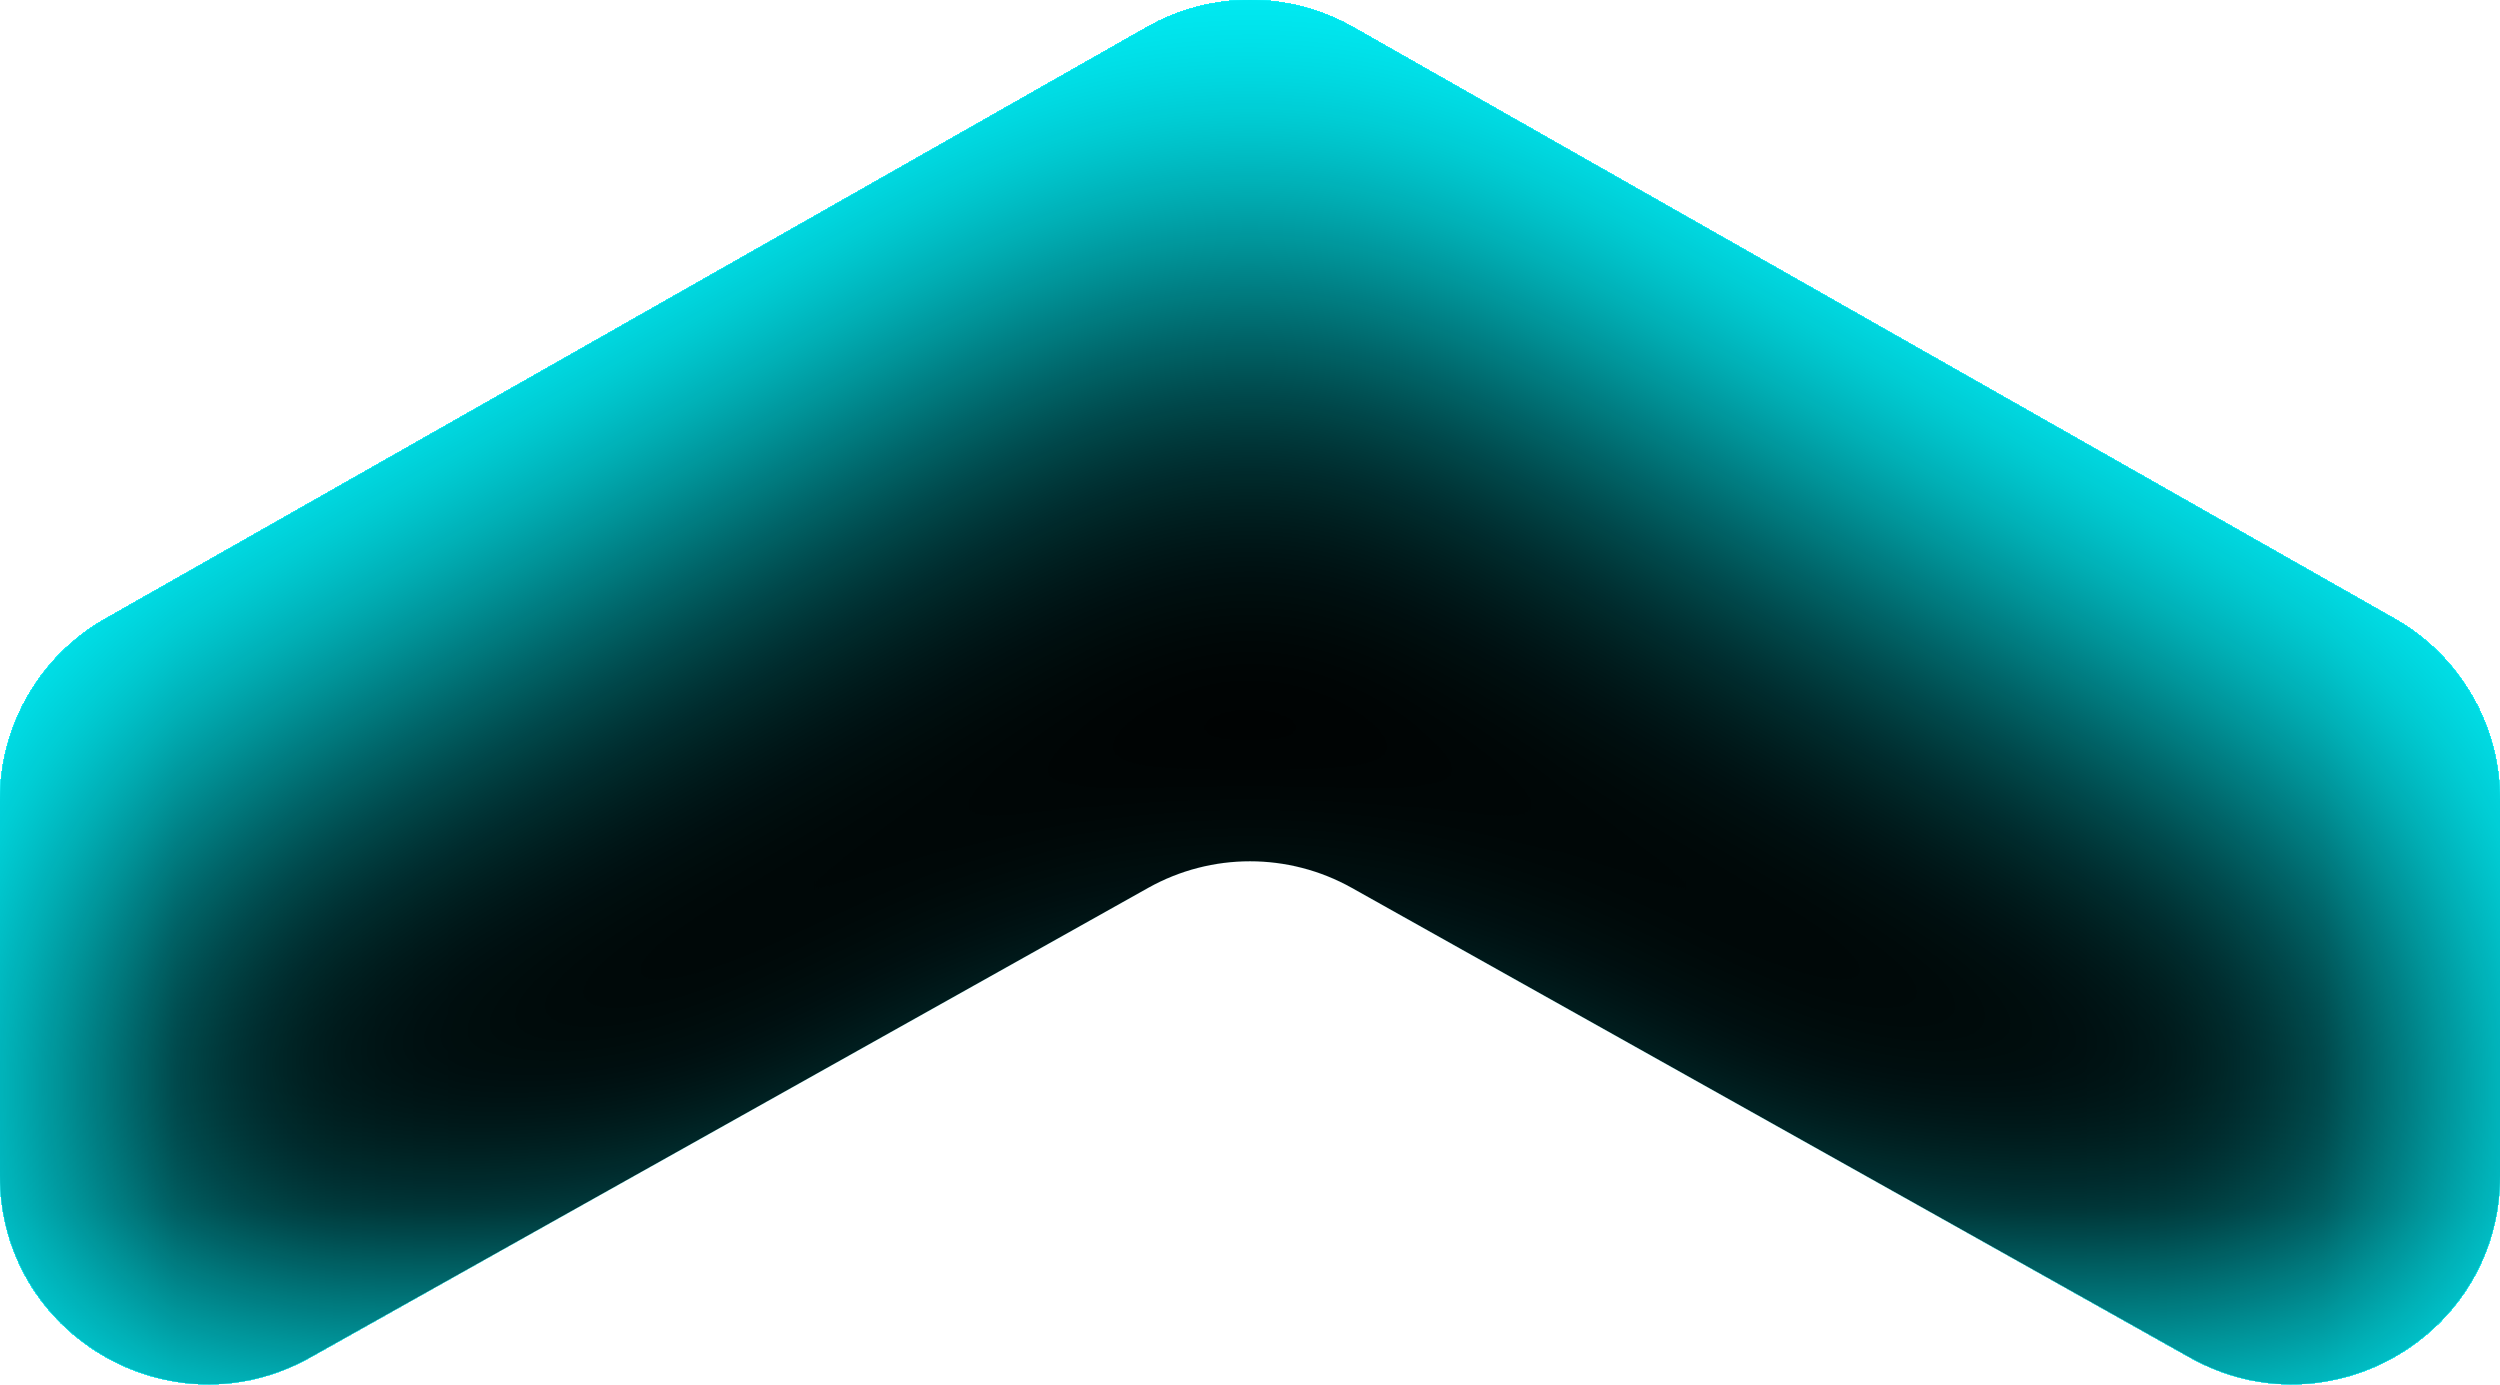
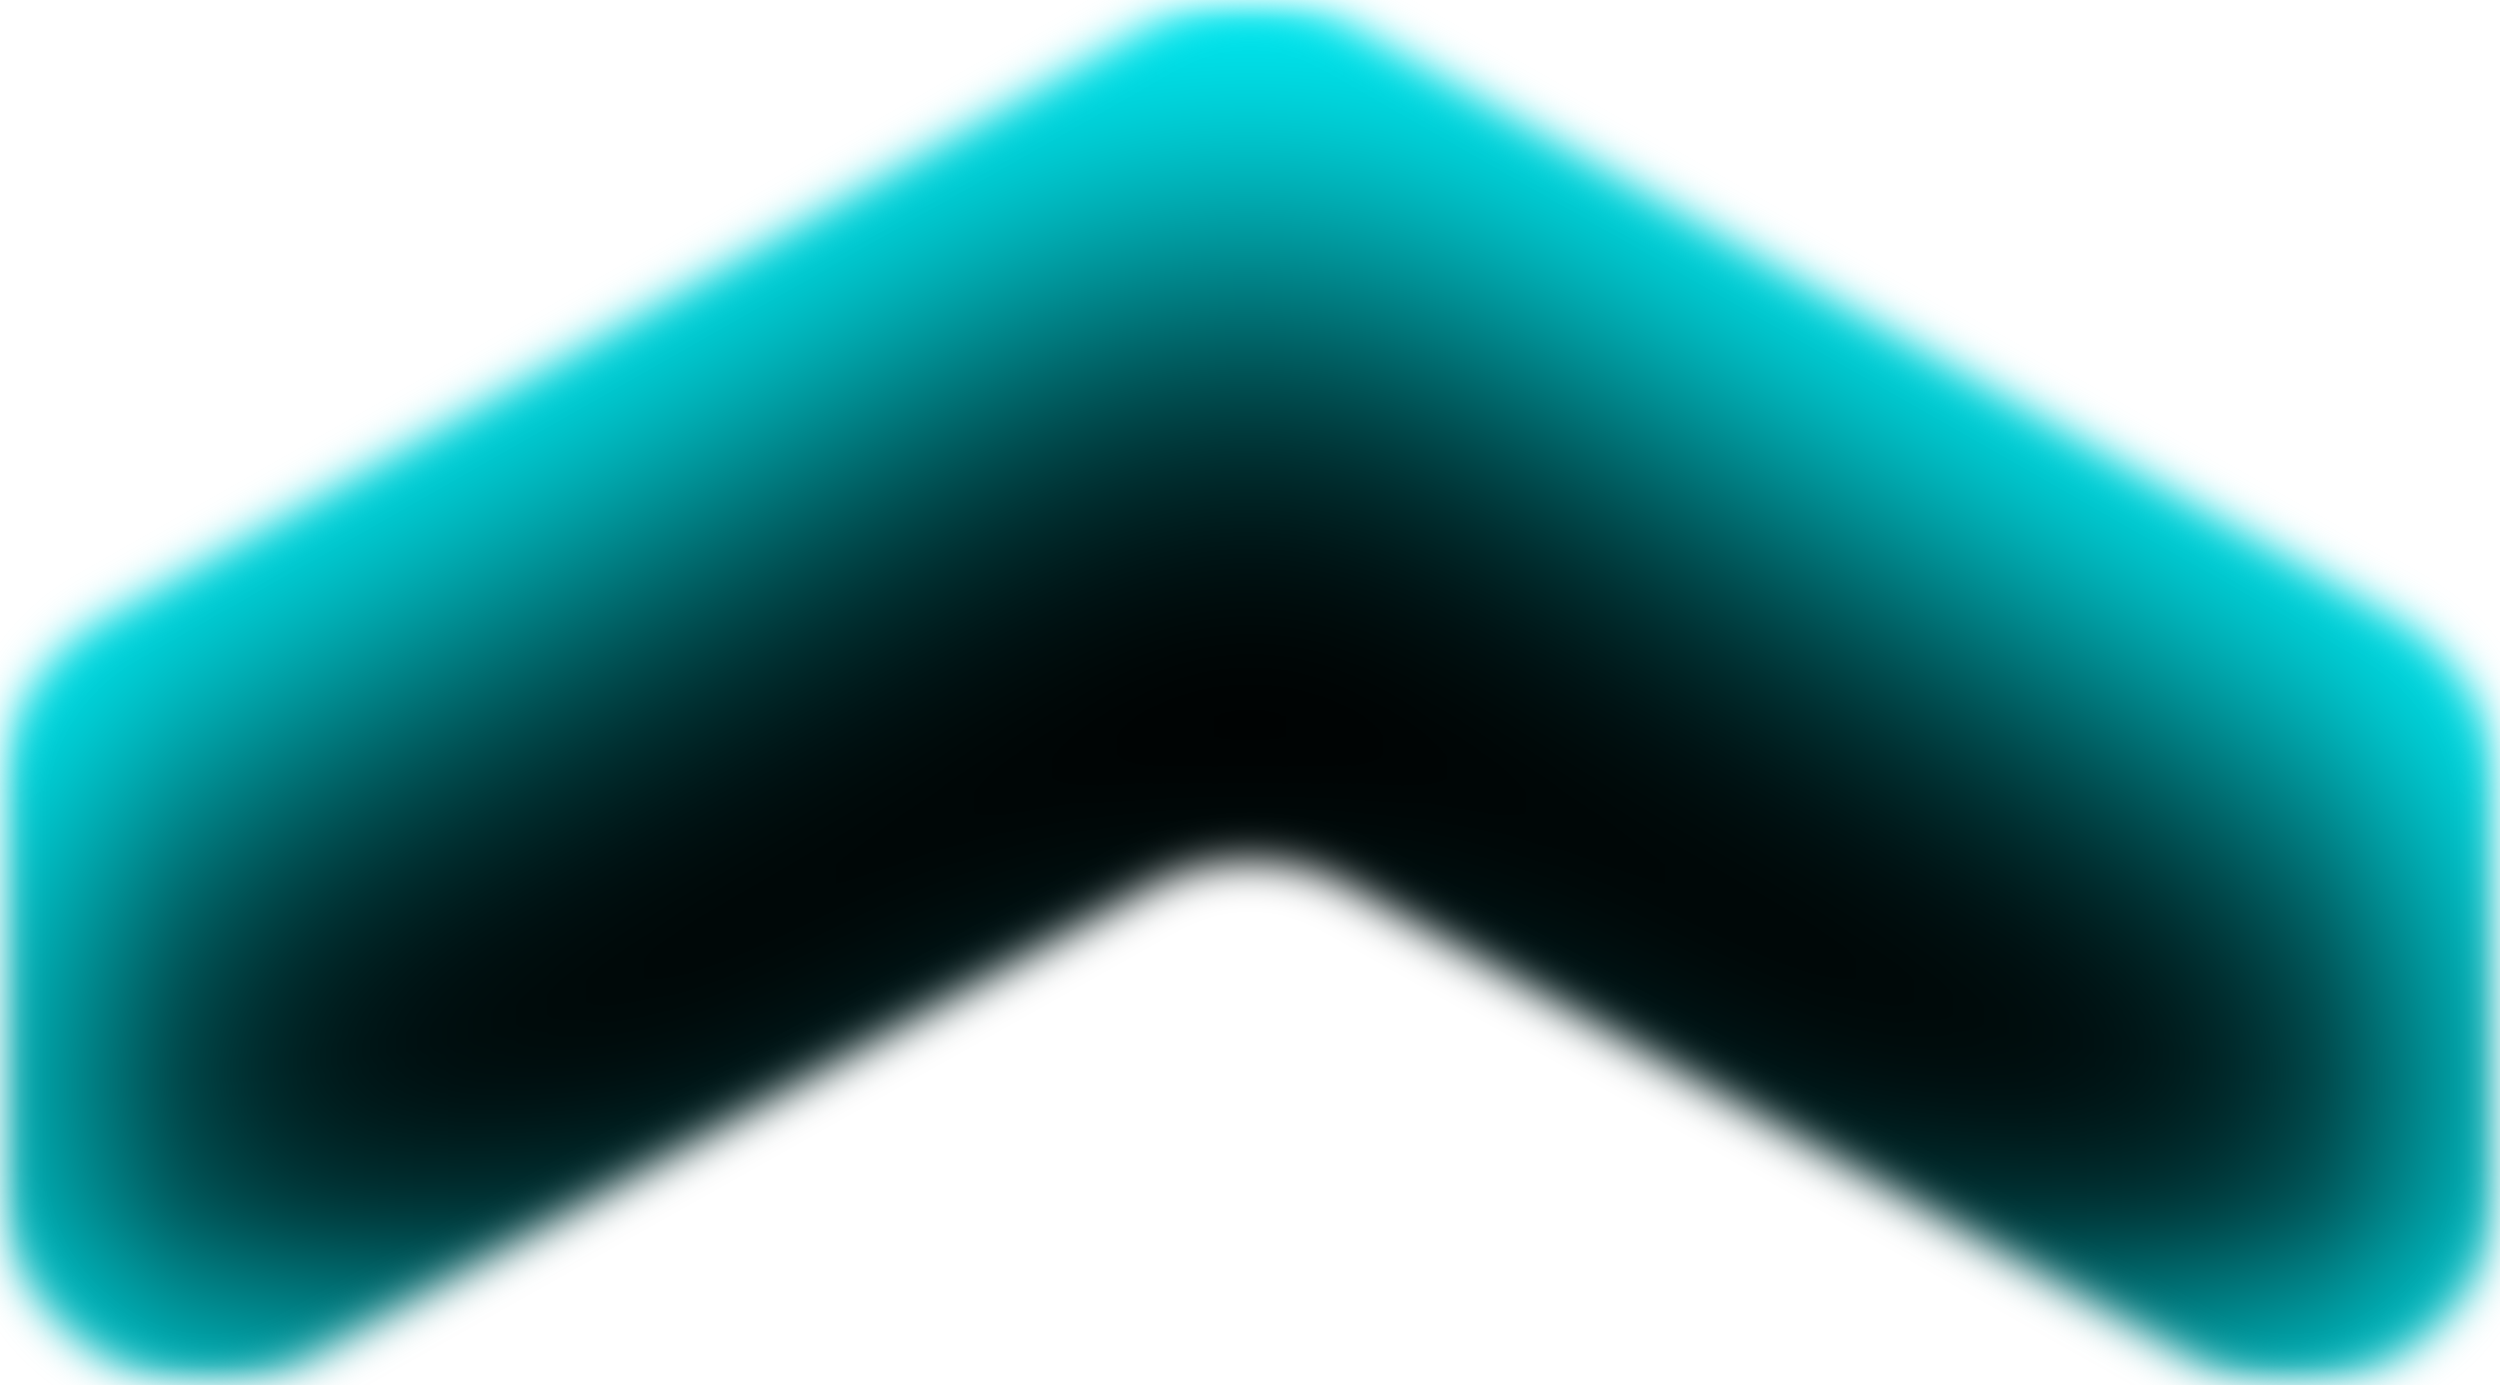
<svg xmlns="http://www.w3.org/2000/svg" preserveAspectRatio="none" overflow="visible" style="display: block;" width="240" height="132.896" viewBox="0 0 240 132.896" fill="none">
  <g id="Arrow" filter="url(#filter0_i_0_18)">
    <path d="M10.123 59.404L110.123 2.609C116.248 -0.87 123.752 -0.87 129.877 2.609L229.877 59.404C236.134 62.958 240 69.599 240 76.795V112.867C240 128.149 223.555 137.785 210.223 130.314L129.777 85.236C123.703 81.833 116.297 81.833 110.223 85.236L29.777 130.314C16.445 137.785 0 128.149 0 112.867V76.795C0 69.599 3.866 62.958 10.123 59.404Z" fill="black" />
  </g>
  <defs>
-     <filter id="filter0_i_0_18" x="0" y="-23" width="240" height="155.896" filterUnits="userSpaceOnUse" color-interpolation-filters="sRGB">
+     <filter id="filter0_i_0_18" x="-8" y="-31" width="256" height="171.896" filterUnits="userSpaceOnUse" color-interpolation-filters="sRGB">
      <feFlood flood-opacity="0" result="BackgroundImageFix" />
      <feBlend mode="normal" in="SourceGraphic" in2="BackgroundImageFix" result="shape" />
      <feColorMatrix in="SourceAlpha" type="matrix" values="0 0 0 0 0 0 0 0 0 0 0 0 0 0 0 0 0 0 127 0" result="hardAlpha" />
      <feOffset dy="23" />
      <feGaussianBlur stdDeviation="18" />
      <feComposite in2="hardAlpha" operator="arithmetic" k2="-1" k3="1" />
      <feColorMatrix type="matrix" values="0 0 0 0 0 0 0 0 0 0.965 0 0 0 0 1 0 0 0 1 0" />
      <feBlend mode="normal" in2="shape" result="effect1_innerShadow_0_18" />
+       <feGaussianBlur stdDeviation="2" result="effect2_foregroundBlur" />
    </filter>
  </defs>
</svg>
